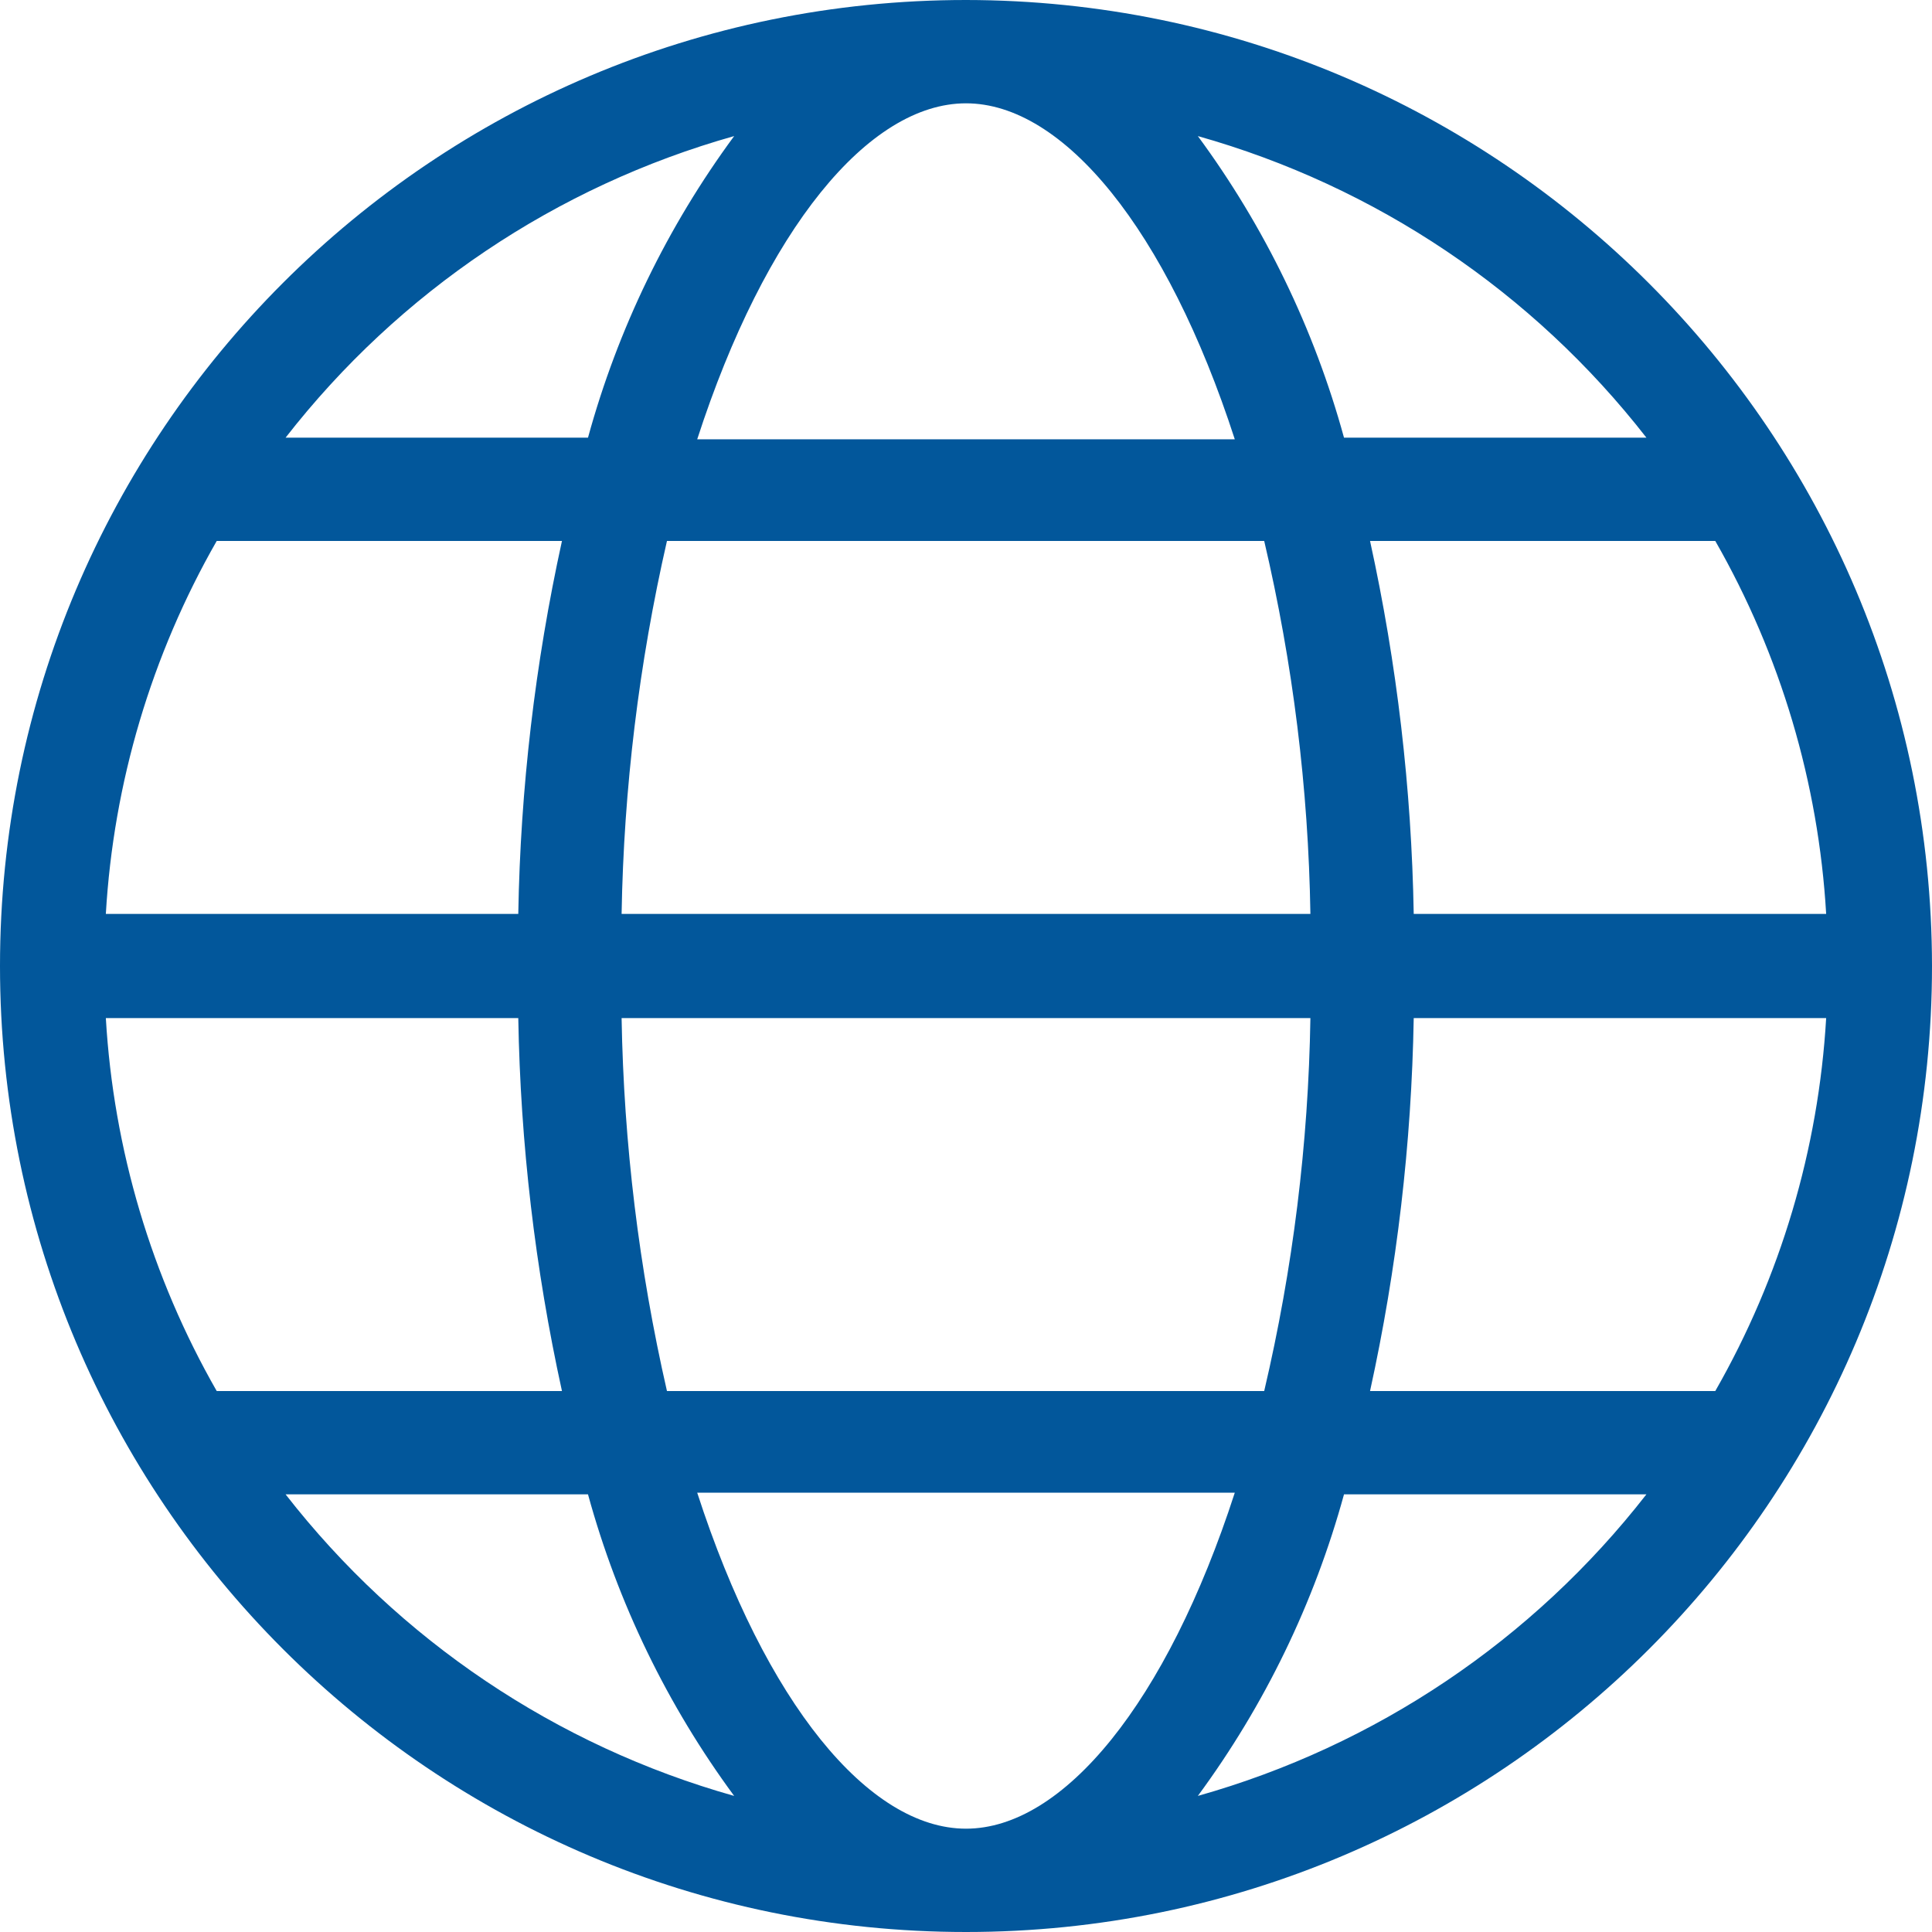
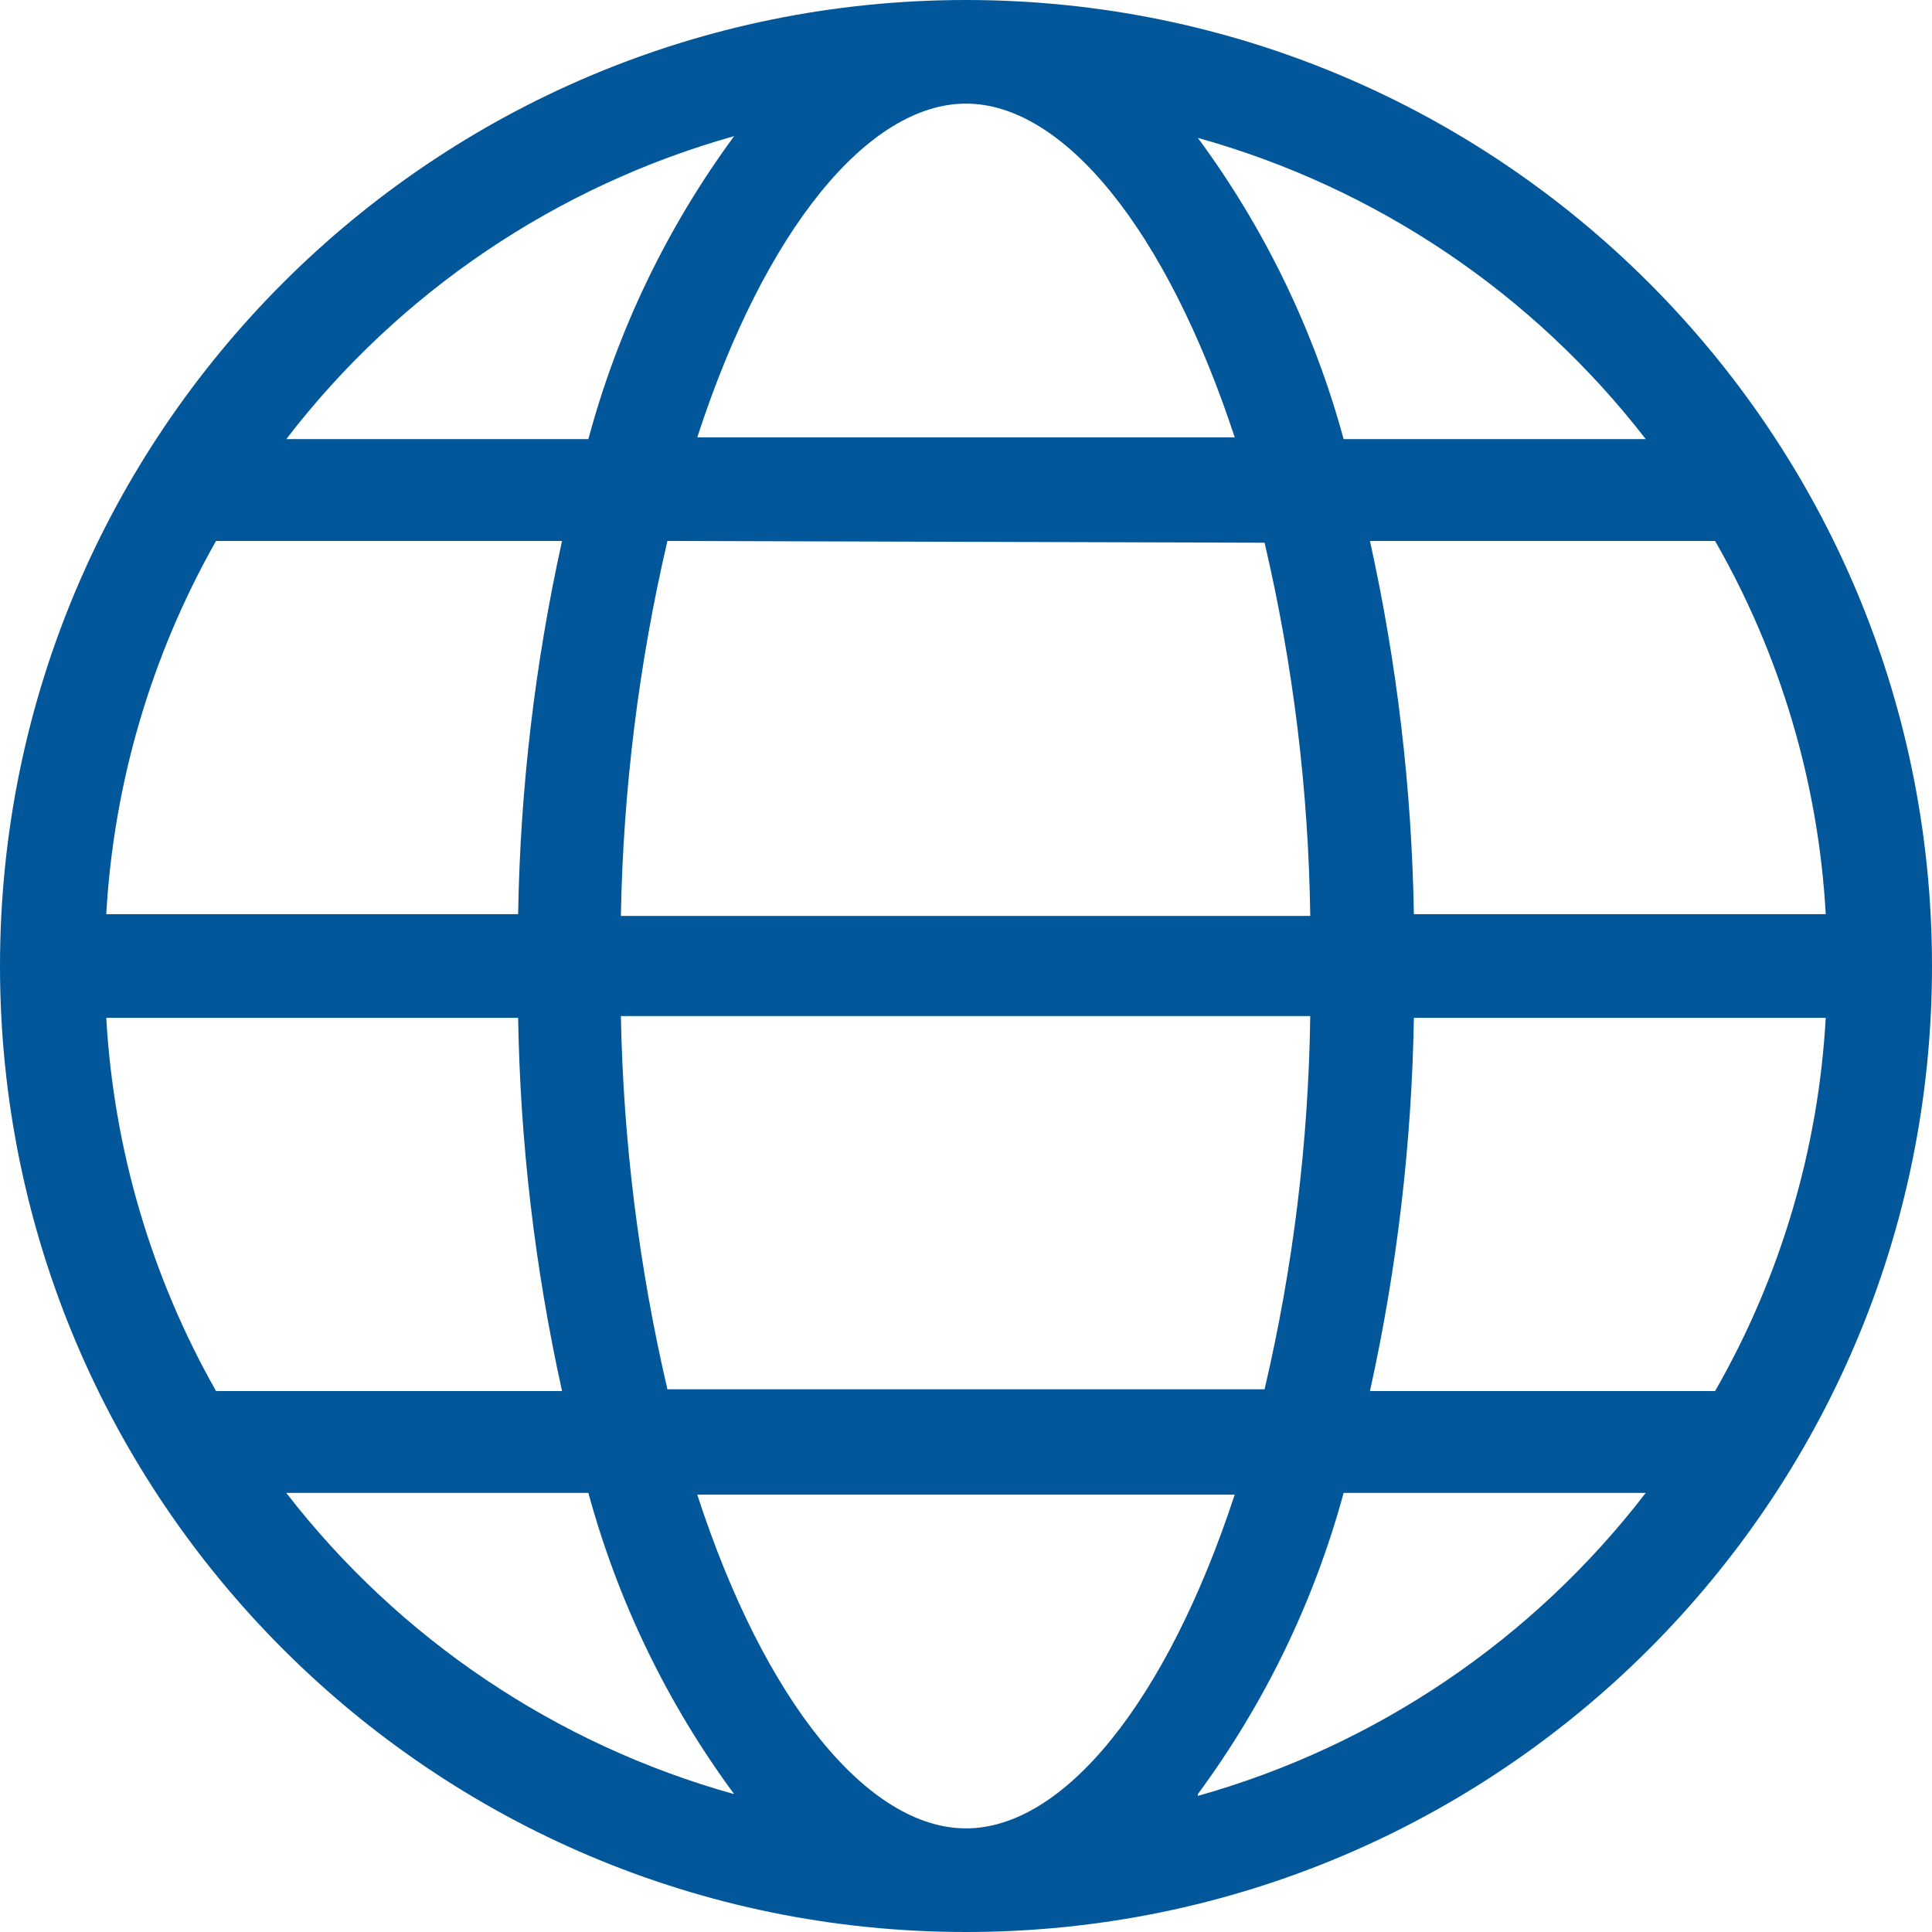
- <svg xmlns="http://www.w3.org/2000/svg" width="23" height="23" viewBox="0 0 23 23">
-   <path d="M11.5,0A11.5,11.5,0,1,0,23,11.5,11.51,11.51,0,0,0,11.5,0Zm0,21.77c-1.16,0-2.39-1.5-3.2-4h6.4C13.89,20.27,12.66,21.77,11.5,21.77ZM7.94,16.56a21.58,21.58,0,0,1-.54-4.44h8.2a20.88,20.88,0,0,1-.55,4.44ZM1.26,12.12H6.17a22.53,22.53,0,0,0,.52,4.44H2.58A10.13,10.13,0,0,1,1.26,12.12ZM11.5,1.23c1.16,0,2.39,1.5,3.2,4H8.3C9.11,2.73,10.34,1.23,11.5,1.23Zm3.55,5.21a20.88,20.88,0,0,1,.55,4.44H7.4a21.58,21.58,0,0,1,.54-4.44ZM6.17,10.88H1.26A10.13,10.13,0,0,1,2.58,6.44H6.69A22.53,22.53,0,0,0,6.17,10.88Zm10.66,1.24h4.91a10.13,10.13,0,0,1-1.32,4.44H16.31A22.53,22.53,0,0,0,16.83,12.12Zm0-1.24a22.53,22.53,0,0,0-.52-4.44h4.11a10.13,10.13,0,0,1,1.32,4.44ZM19.6,5.21H16a10.92,10.92,0,0,0-1.74-3.59A10.31,10.31,0,0,1,19.6,5.21ZM8.74,1.62A10.92,10.92,0,0,0,7,5.21H3.4A10.31,10.31,0,0,1,8.74,1.62ZM3.4,17.79H7a10.92,10.92,0,0,0,1.74,3.59A10.31,10.31,0,0,1,3.4,17.79Zm10.86,3.59A10.92,10.92,0,0,0,16,17.79h3.6A10.31,10.31,0,0,1,14.26,21.38Z" fill="#02579b" />
+ <svg xmlns="http://www.w3.org/2000/svg" width="22" height="22" viewBox="0 0 22 22">
+   <path d="M11,0A11,11,0,1,0,22,11,11,11,0,0,0,11,0Zm0,20.82c-1.11,0-2.29-1.43-3.06-3.8h6.12C13.28,19.39,12.11,20.82,11,20.82Zm-3.4-5a20.46,20.46,0,0,1-.53-4.25h7.85a19.84,19.84,0,0,1-.52,4.25ZM1.21,11.59H5.9a21.35,21.35,0,0,0,.5,4.25H2.46A9.74,9.74,0,0,1,1.21,11.59ZM11,1.18c1.11,0,2.28,1.43,3.06,3.8H7.94C8.71,2.61,9.89,1.18,11,1.18Zm3.4,5a19.84,19.84,0,0,1,.52,4.25H7.07A20.46,20.46,0,0,1,7.6,6.16ZM5.9,10.41H1.21A9.74,9.74,0,0,1,2.46,6.16H6.4A21.35,21.35,0,0,0,5.9,10.41Zm10.2,1.18h4.69a9.62,9.62,0,0,1-1.26,4.25H15.6A21.35,21.35,0,0,0,16.1,11.59Zm0-1.18a21.35,21.35,0,0,0-.5-4.25h3.93a9.62,9.62,0,0,1,1.26,4.25ZM18.74,5H15.3a10.35,10.35,0,0,0-1.66-3.43A9.76,9.76,0,0,1,18.74,5ZM8.36,1.55A10.35,10.35,0,0,0,6.7,5H3.26A9.76,9.76,0,0,1,8.36,1.55ZM3.26,17H6.7a10.35,10.35,0,0,0,1.66,3.43A9.76,9.76,0,0,1,3.26,17Zm10.38,3.43A10.35,10.35,0,0,0,15.3,17h3.44A9.76,9.76,0,0,1,13.64,20.45Z" fill="#02579b" />
</svg>
